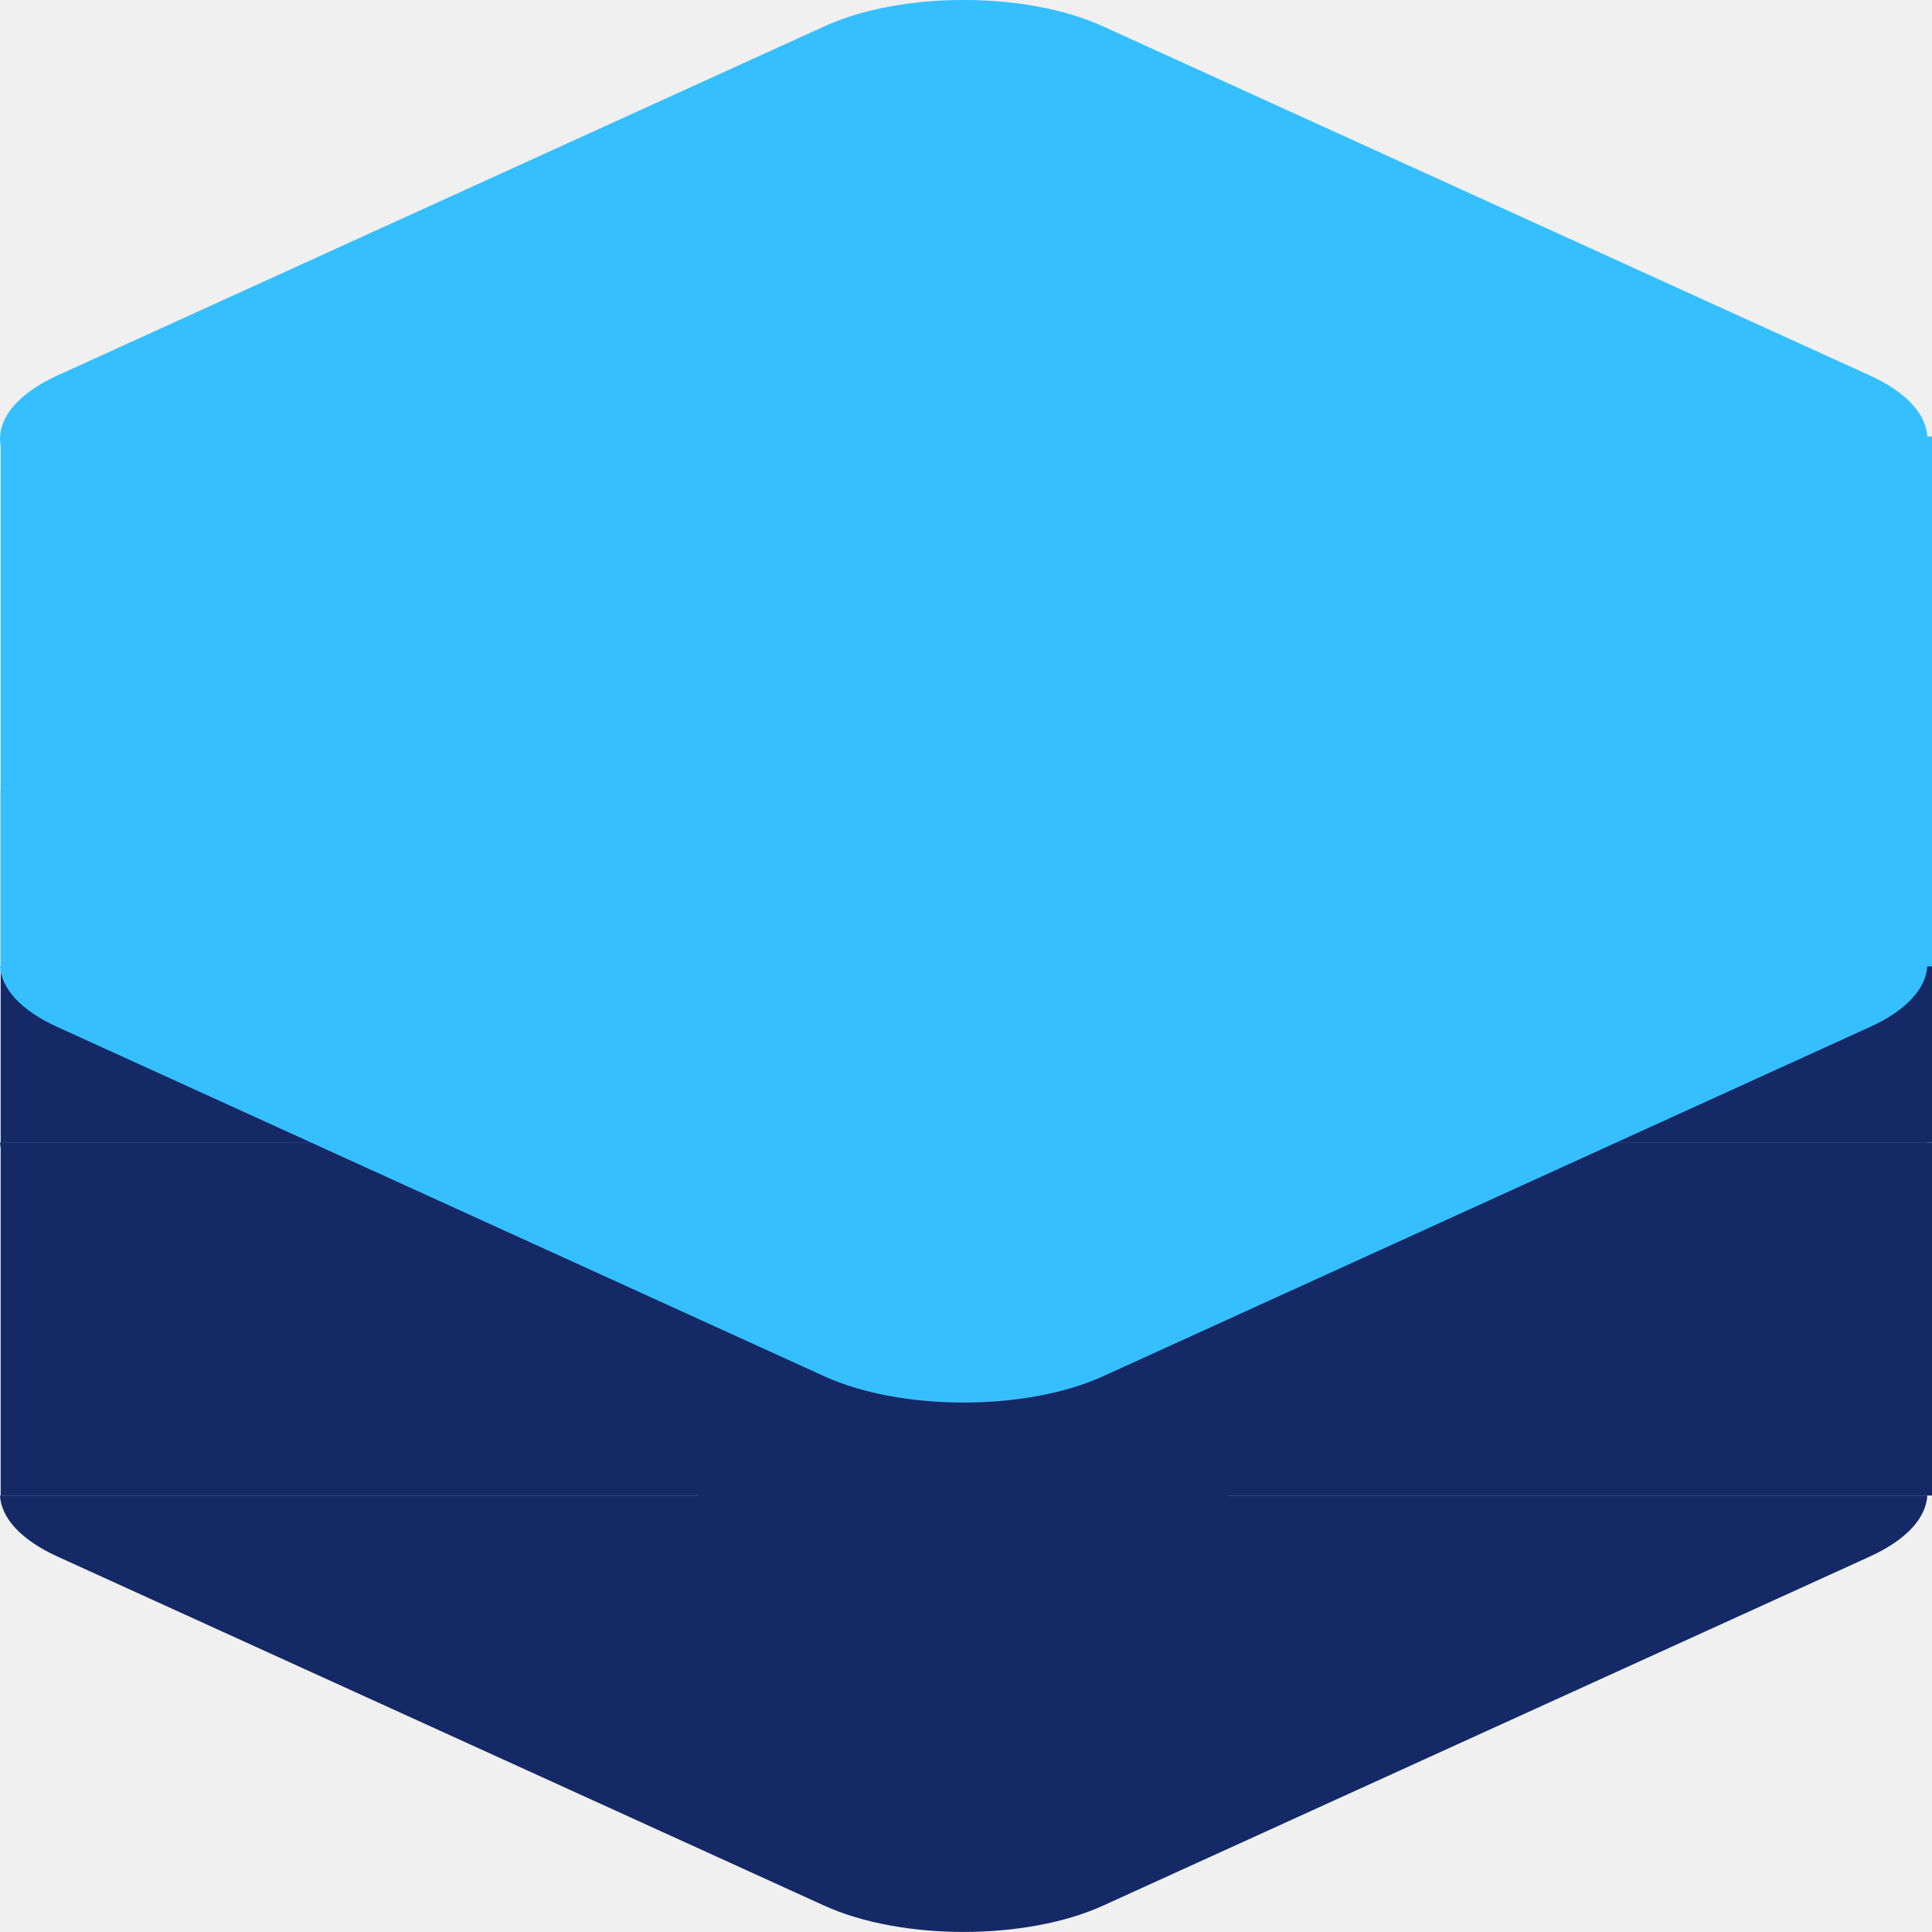
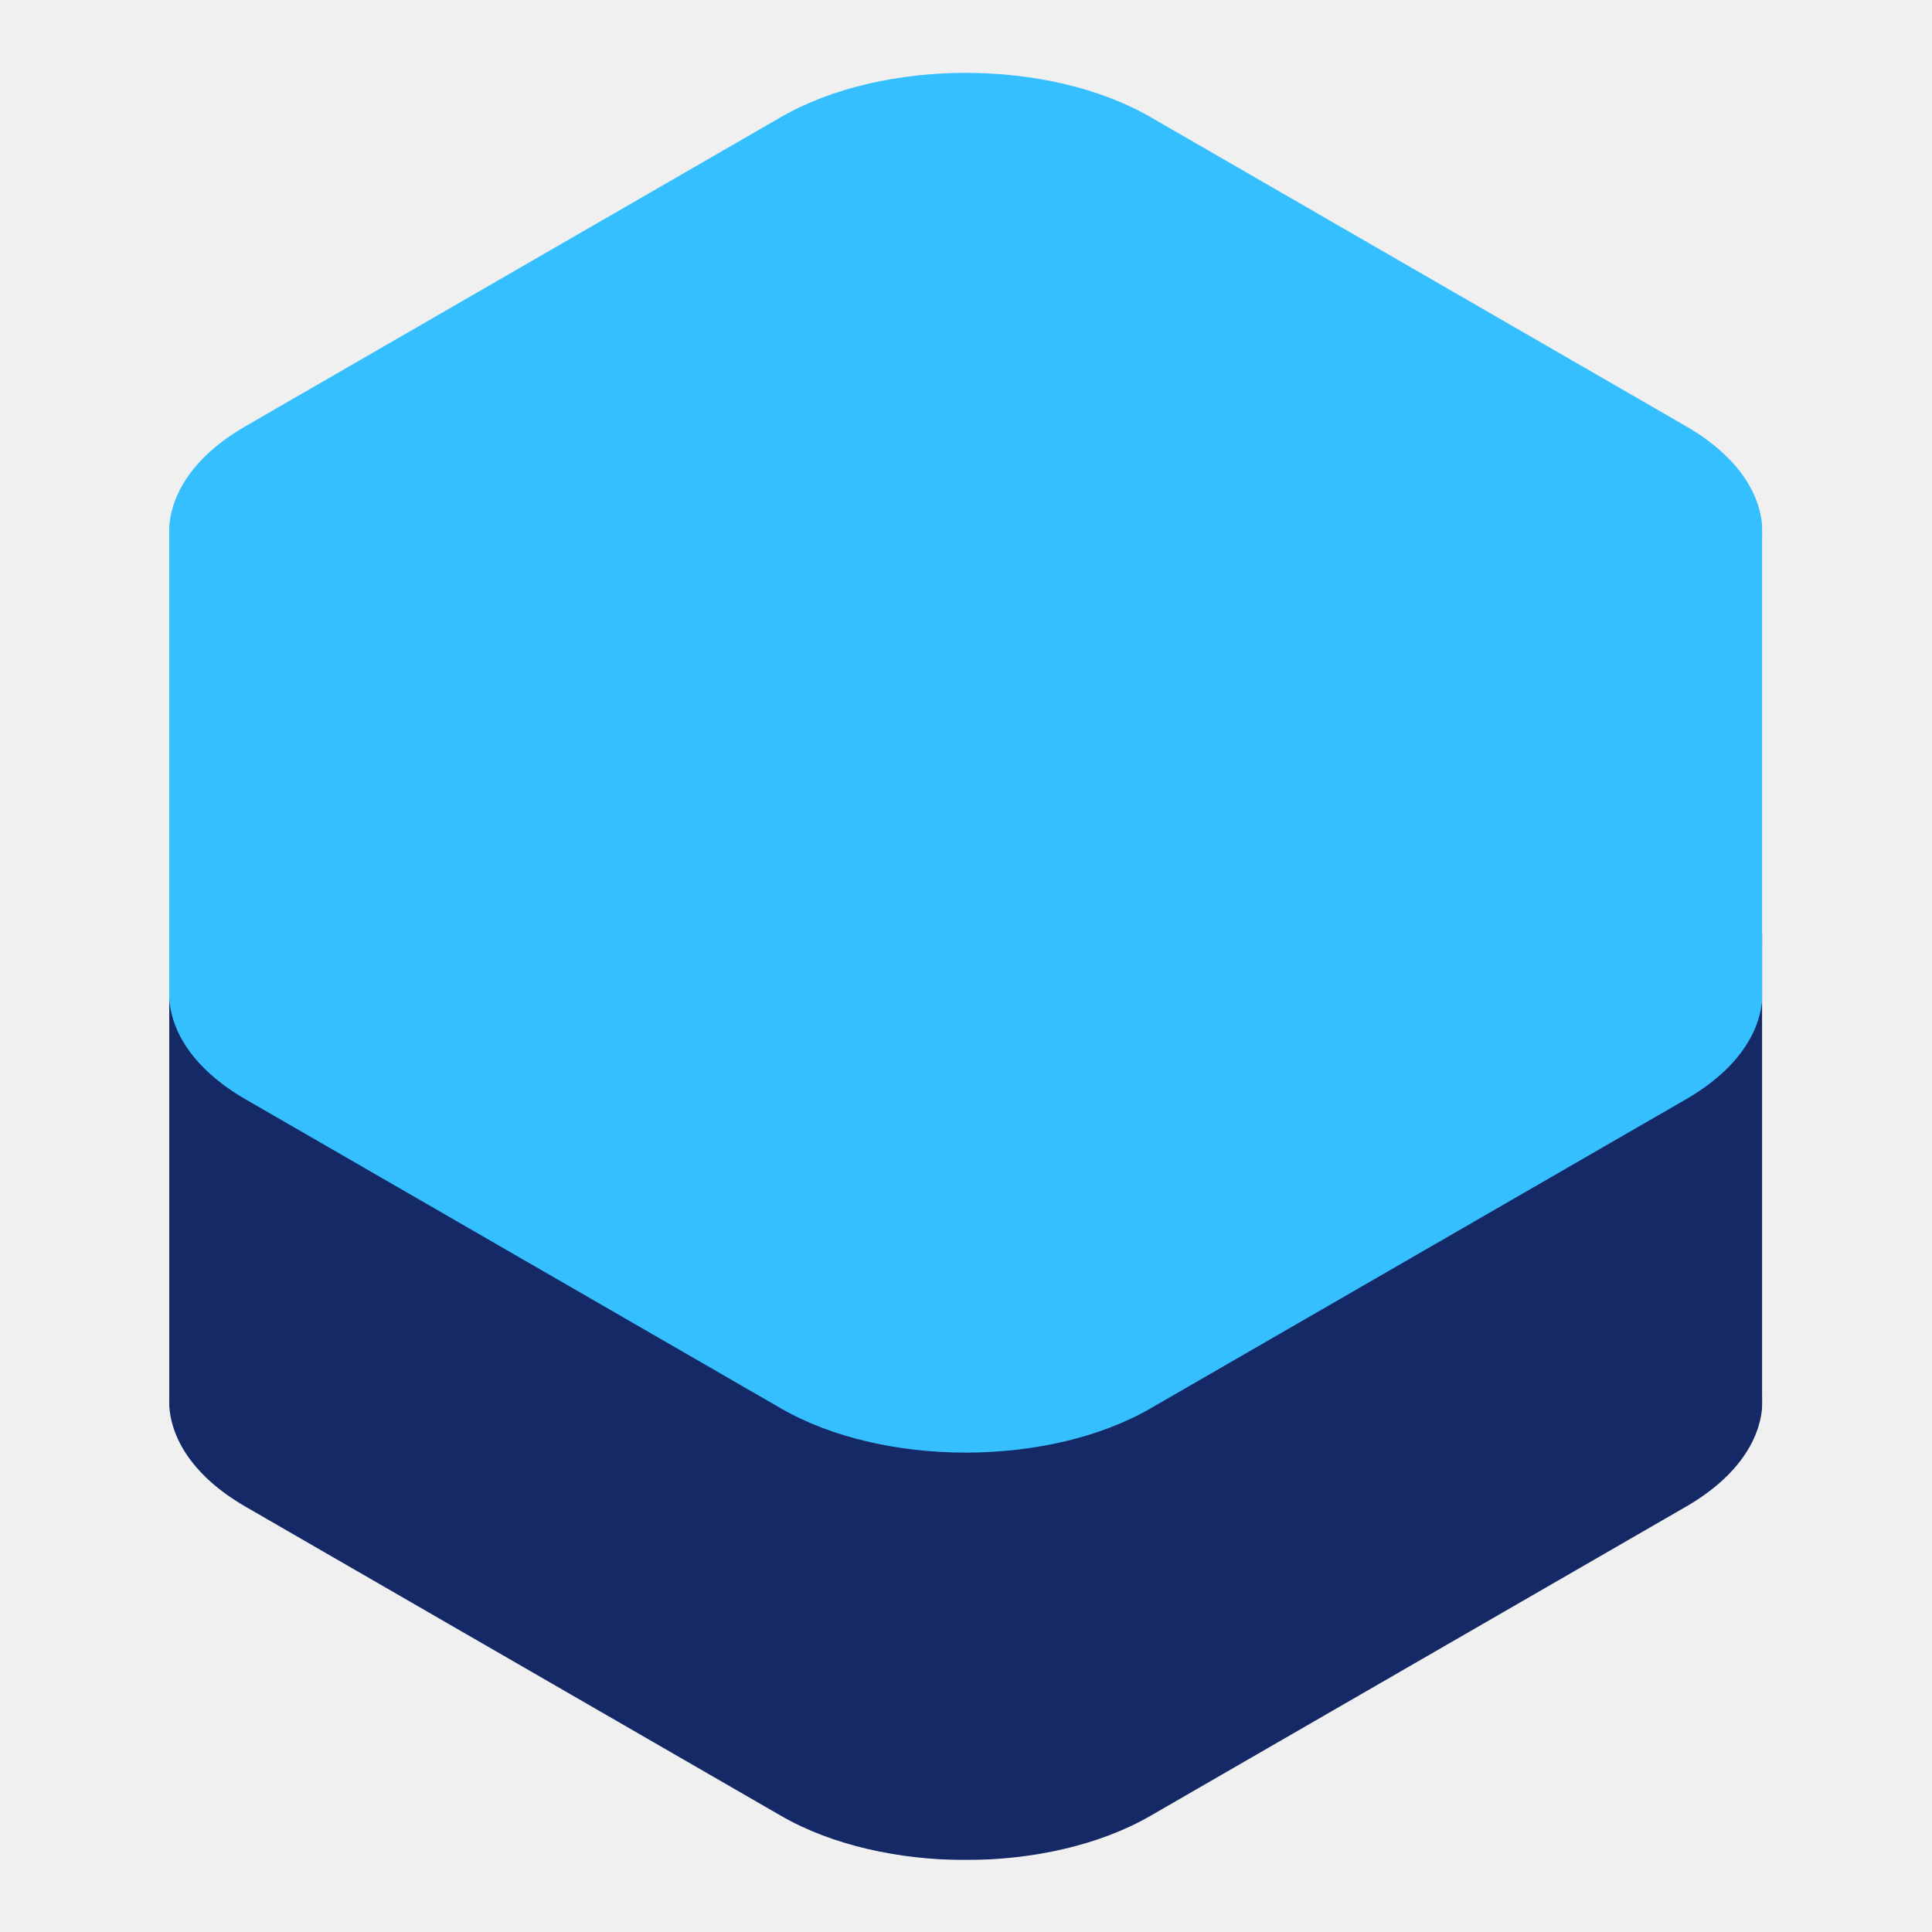
- <svg xmlns="http://www.w3.org/2000/svg" width="14" height="14" stroke="transparent" viewBox="0 0 14 14" fill="none">
-   <path fill-rule="evenodd" clip-rule="evenodd" d="M7.993 13.809L13.548 11.28C13.818 11.157 13.957 10.998 13.966 10.837H0C0.009 10.998 0.148 11.157 0.418 11.28L5.973 13.809C6.531 14.063 7.435 14.063 7.993 13.809Z" fill="#142966" />
-   <path d="M14 8.279H0.005V10.837H14V8.279Z" fill="#142966" />
-   <path fill-rule="evenodd" clip-rule="evenodd" d="M7.993 11.252L13.548 8.722C13.818 8.599 13.957 8.44 13.966 8.279H0C0.009 8.44 0.148 8.599 0.418 8.722L5.973 11.252C6.531 11.506 7.435 11.506 7.993 11.252Z" fill="#142966" />
-   <path d="M14 5.721H0.005V8.279H14V5.721Z" fill="#142966" />
-   <path fill-rule="evenodd" clip-rule="evenodd" d="M7.993 9.973L13.548 7.443C13.818 7.321 13.957 7.161 13.966 7H0C0.009 7.161 0.148 7.321 0.418 7.443L5.973 9.973C6.531 10.227 7.435 10.227 7.993 9.973Z" fill="#36BFFF" />
-   <path d="M14 3.163H0.005V7.003H14V3.163Z" fill="#36BFFF" />
-   <path d="M13.548 3.64L7.993 6.169C7.436 6.423 6.531 6.423 5.973 6.169L0.418 3.64C-0.139 3.386 -0.139 2.974 0.418 2.72L5.973 0.191C6.531 -0.064 7.436 -0.064 7.993 0.191L13.548 2.72C14.106 2.974 14.106 3.386 13.548 3.64Z" fill="#36BFFF" />
+ <svg xmlns="http://www.w3.org/2000/svg" width="16" height="16" viewBox="0 0 1073 1073" fill="none">
+   <mask id="mask0_1749_80944" style="mask-type:luminance" maskUnits="userSpaceOnUse" x="94" y="40" width="885" height="993">
+     <path d="M978.723 40H94V1033H978.723V40Z" fill="white" />
+   </mask>
+   <g mask="url(#mask0_1749_80944)">
+     <path fill-rule="evenodd" clip-rule="evenodd" d="M638.951 291.265L936.342 462.949C966.129 480.145 980.256 502.958 978.723 525.482V774.266C980.256 796.789 966.129 819.602 936.342 836.798L638.951 1008.48C582.292 1041.19 490.431 1041.19 433.773 1008.48L136.381 836.798C106.595 819.602 92.468 796.789 94 774.266L94 525.482C92.468 502.957 106.595 480.145 136.381 462.949L433.773 291.265C490.431 258.556 582.292 258.556 638.951 291.265Z" fill="#142966" />
+     <path fill-rule="evenodd" clip-rule="evenodd" d="M638.951 65.005L936.342 236.69C966.129 253.886 980.256 276.699 978.723 299.222V548.006C980.256 570.529 966.129 593.343 936.342 610.538L638.951 782.223C582.292 814.931 490.431 814.931 433.773 782.223L136.381 610.538C106.595 593.343 92.468 570.529 94 548.006L94 299.222C92.468 276.699 106.595 253.886 136.381 236.69L433.773 65.005C490.431 32.297 582.292 32.297 638.951 65.005Z" fill="#36BFFF" />
+   </g>
</svg>
